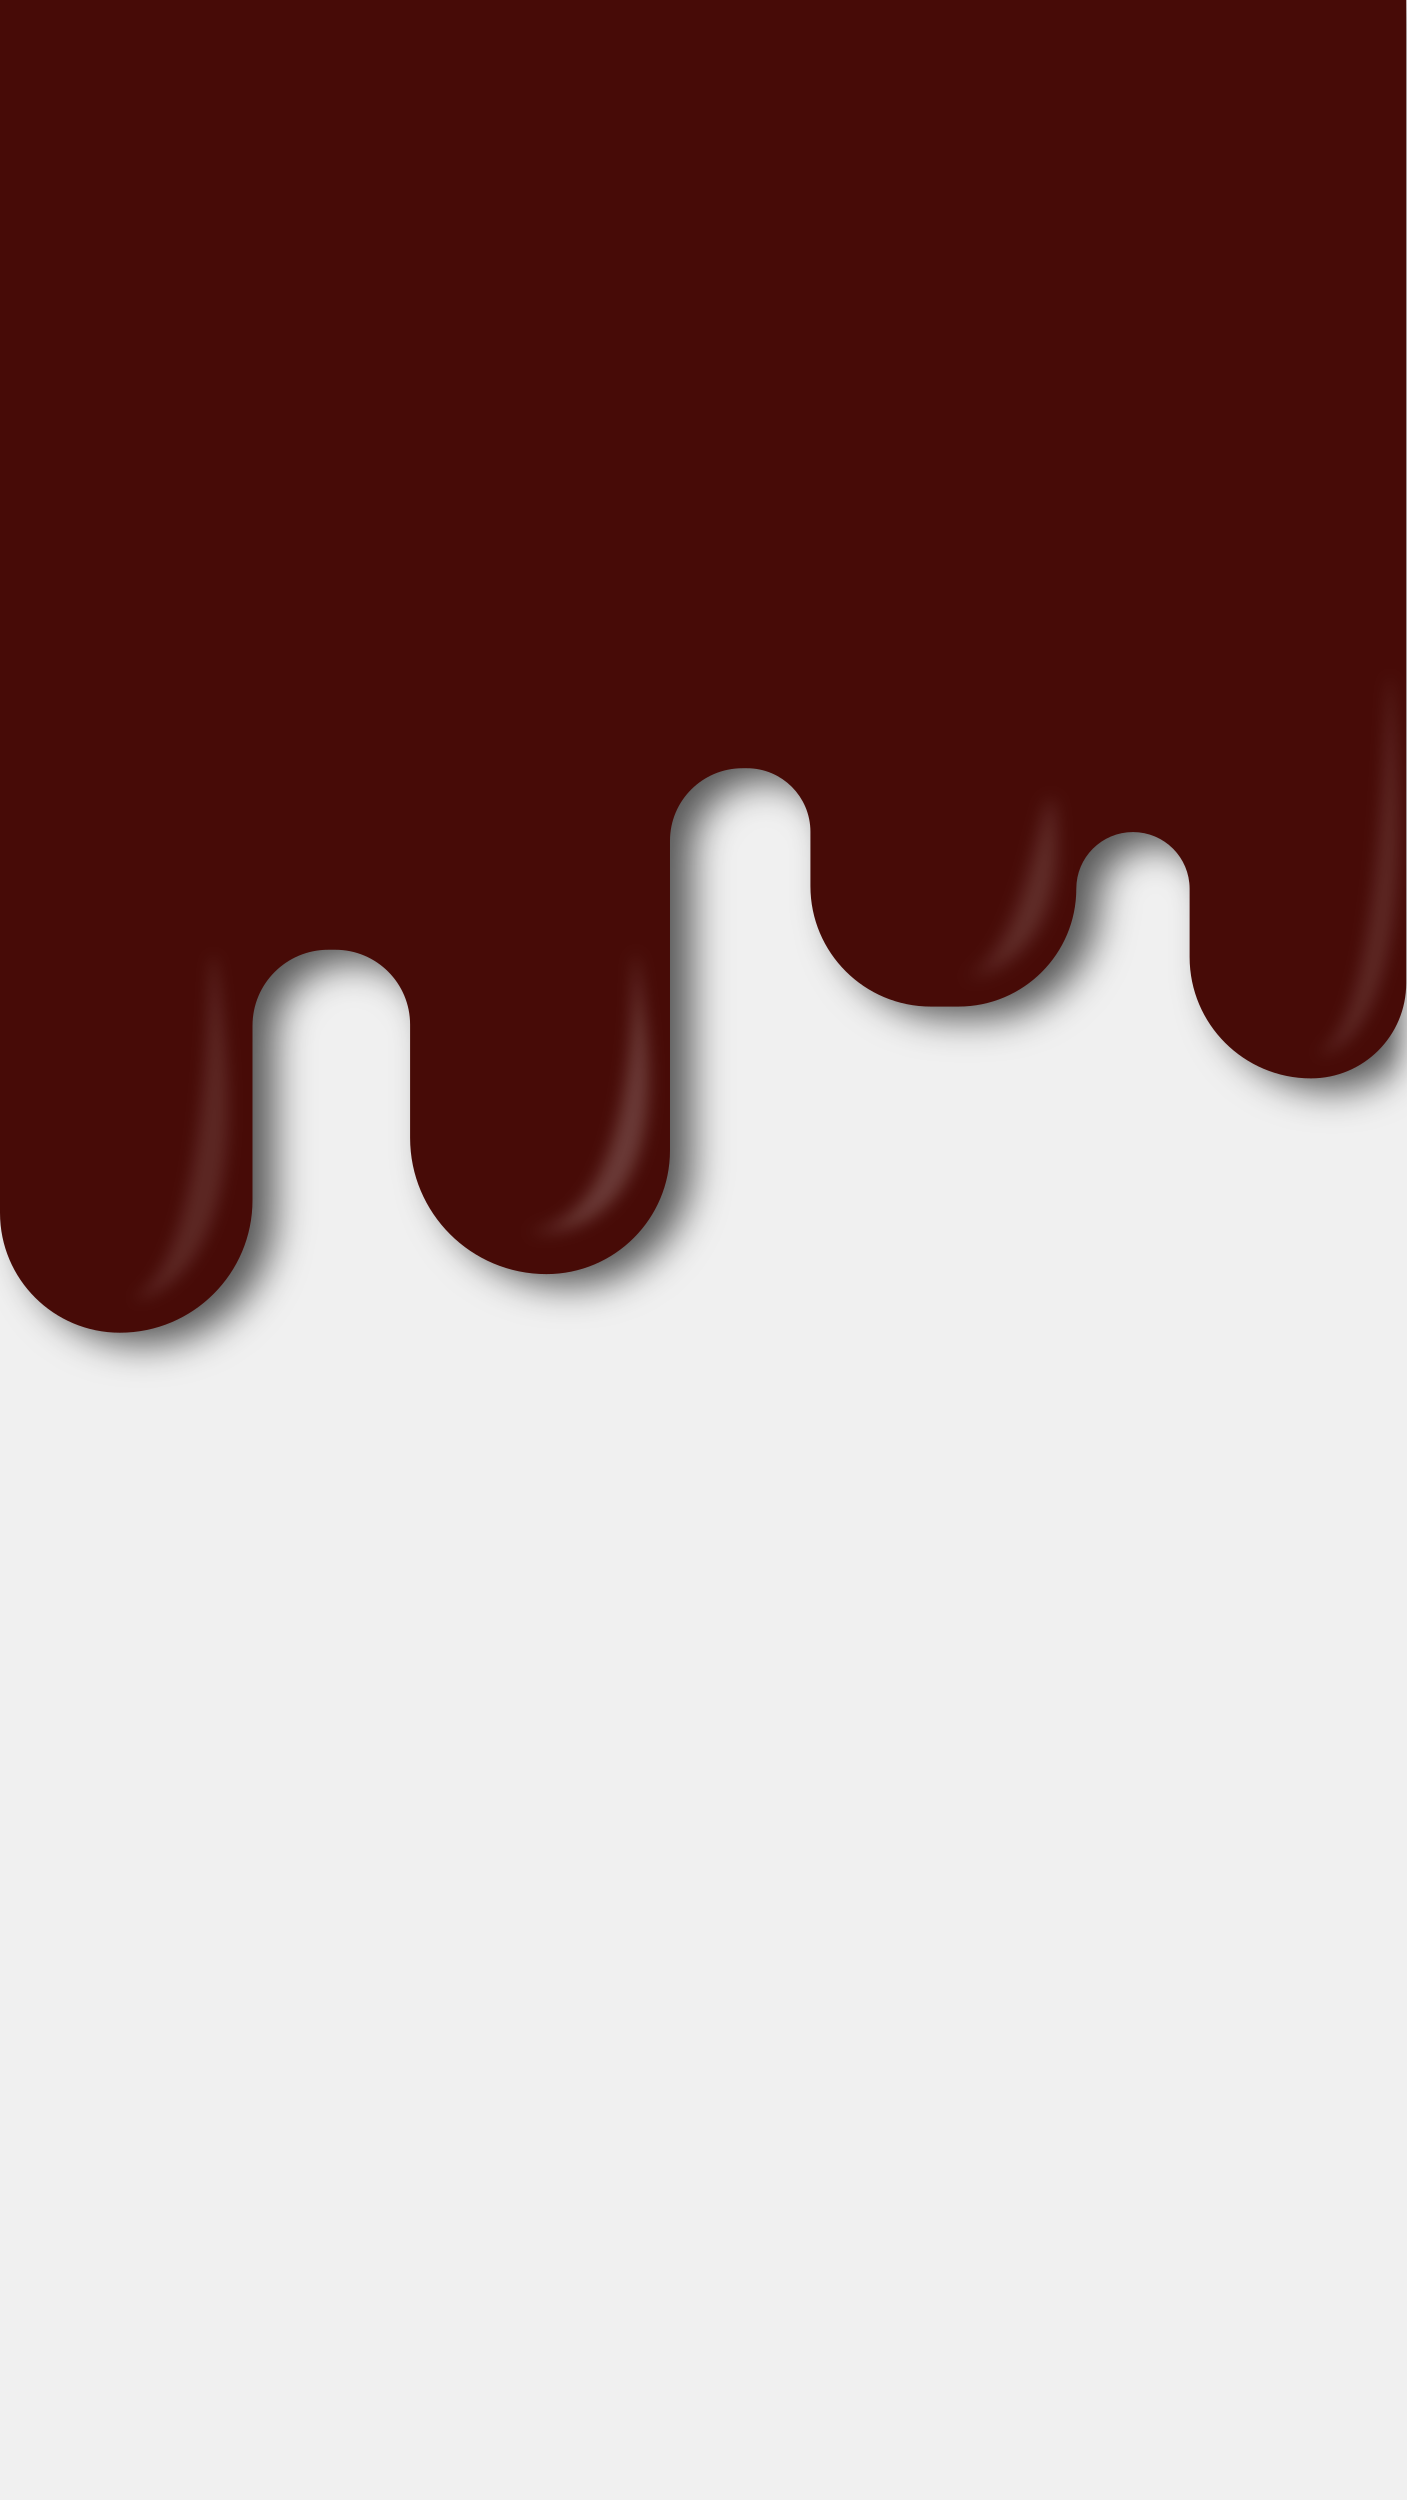
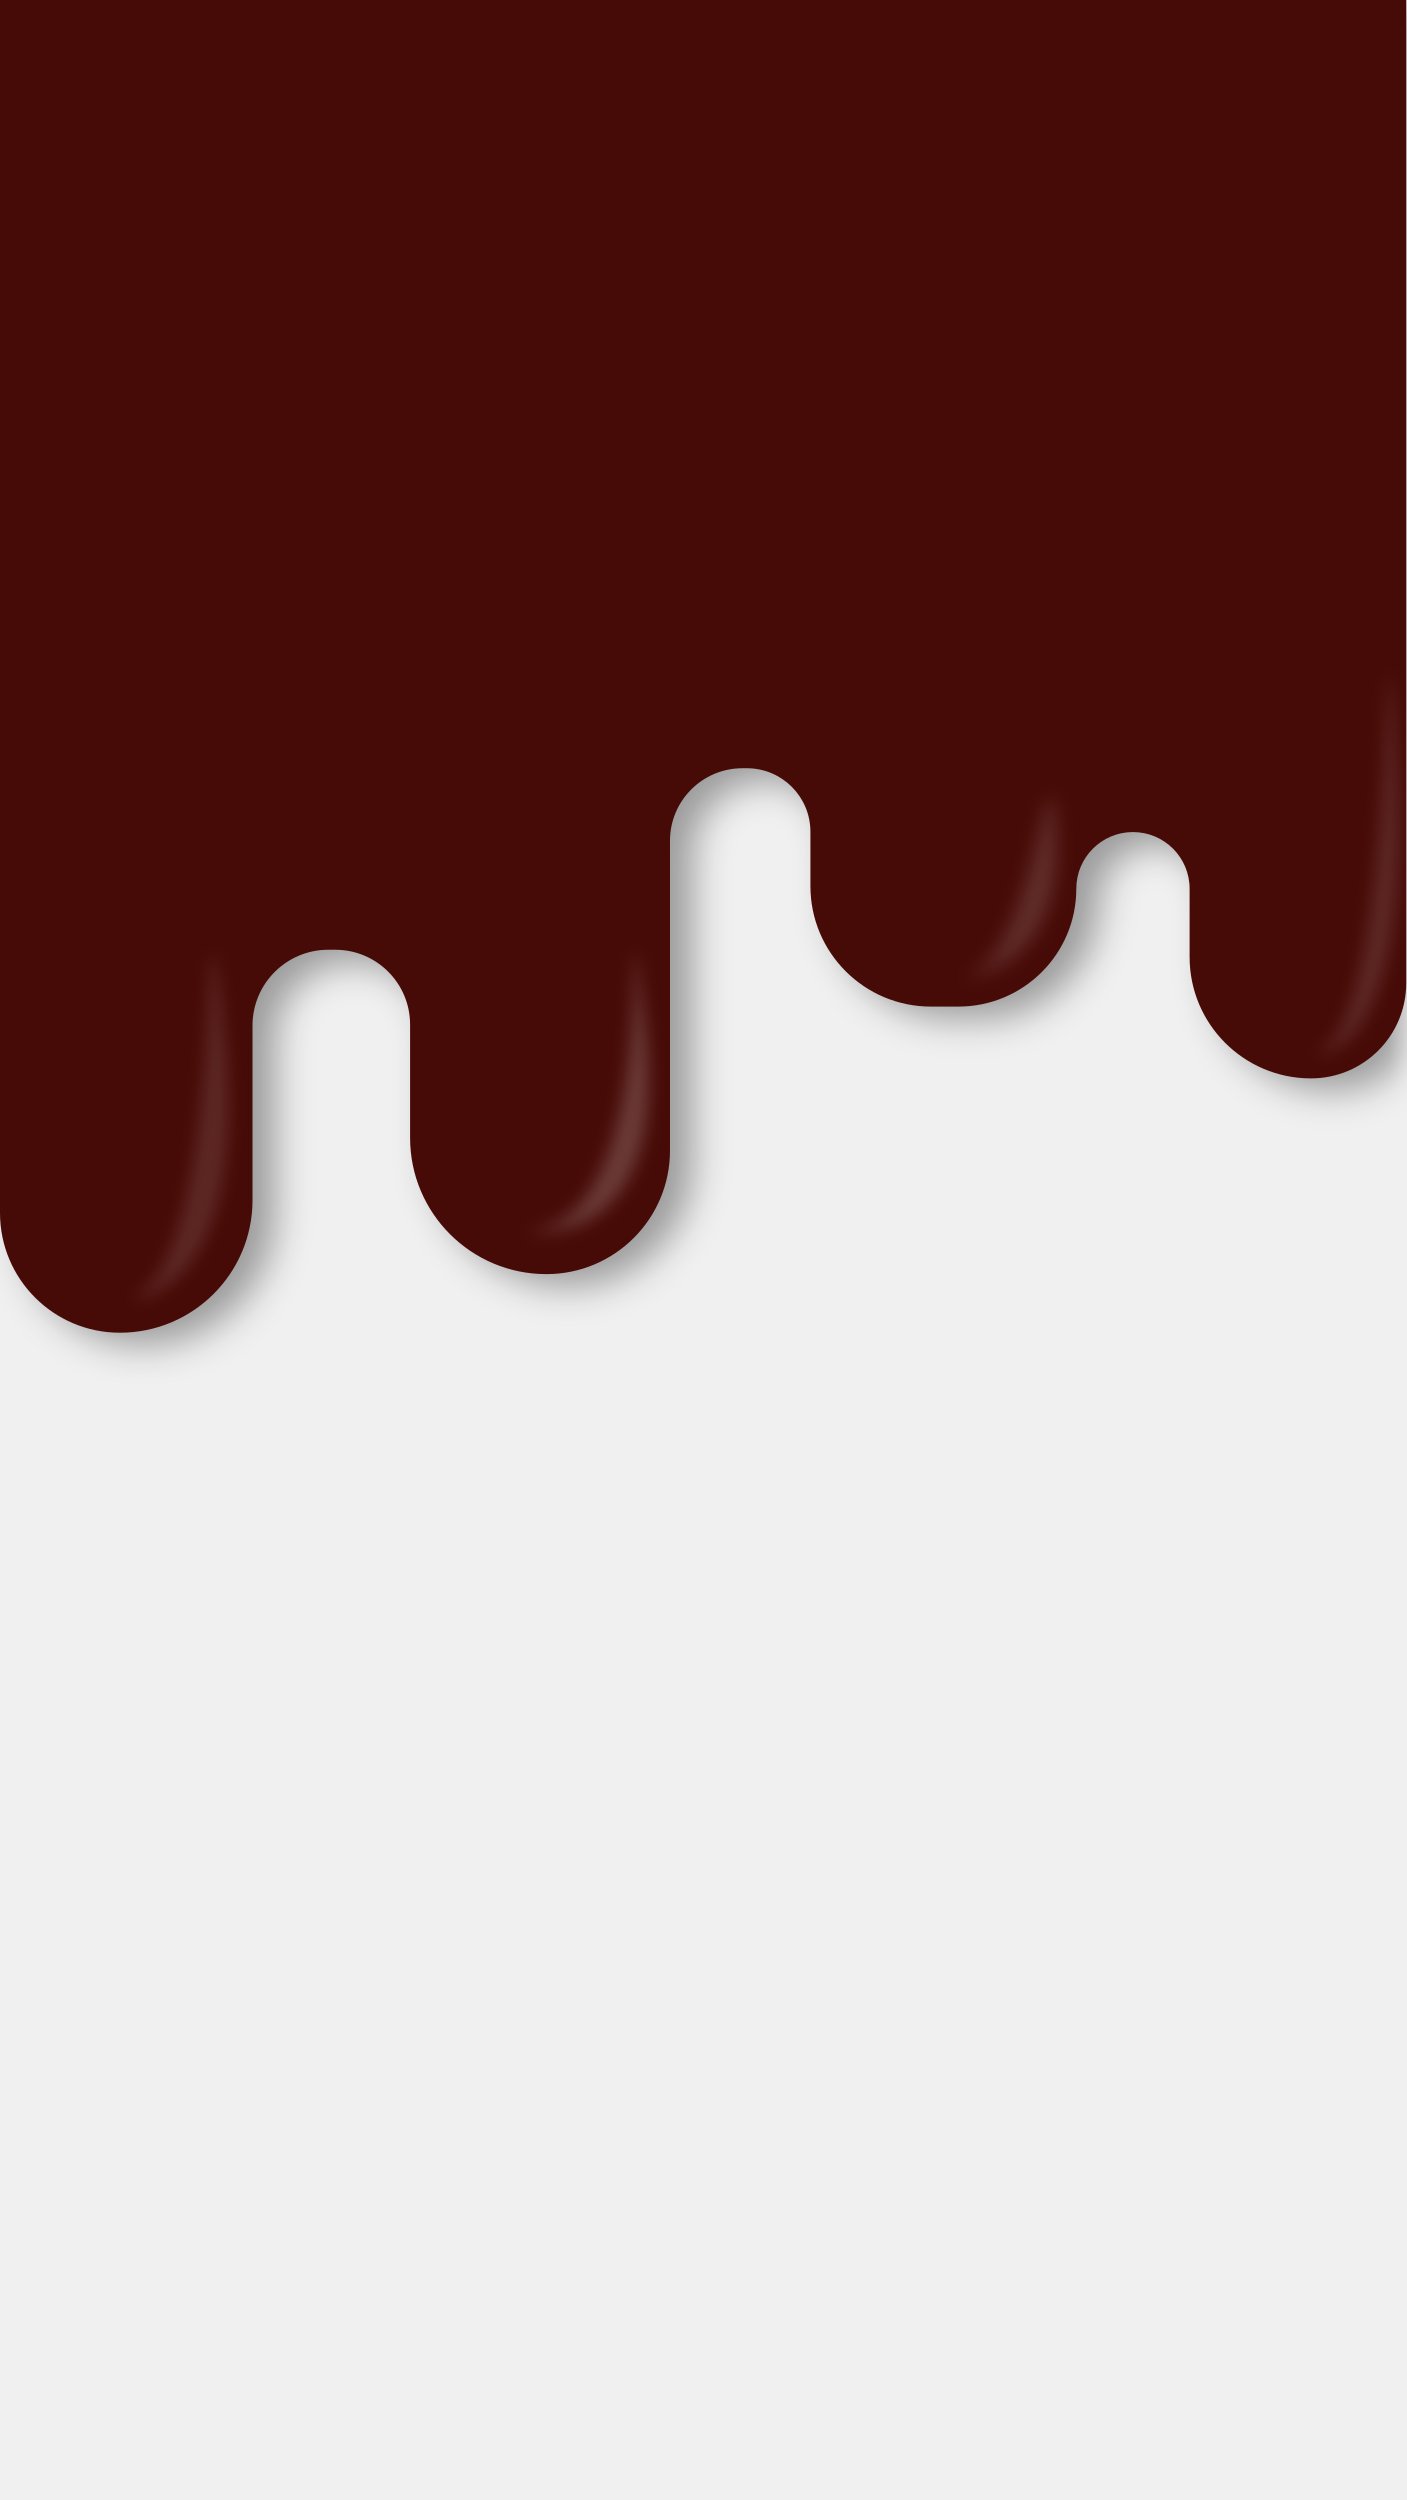
<svg xmlns="http://www.w3.org/2000/svg" version="1.1" id="Livello_1" x="0px" y="0px" viewBox="0 0 1080 1920" style="enable-background:new 0 0 1080 1920;" xml:space="preserve">
  <defs id="defs9">
    <pattern id="EMFhbasepattern" patternUnits="userSpaceOnUse" width="6" height="6" x="0" y="0" />
    <filter style="color-interpolation-filters:sRGB" id="filter983" x="-0.032" width="1.064" y="-0.033" height="1.066">
      <feGaussianBlur stdDeviation="14.491" id="feGaussianBlur985" />
    </filter>
    <filter style="color-interpolation-filters:sRGB" id="filter1261" x="-0.155" width="1.31" y="-0.068" height="1.136">
      <feGaussianBlur stdDeviation="6.099" id="feGaussianBlur1263" />
    </filter>
    <filter style="color-interpolation-filters:sRGB" id="filter1599" x="-0.216" width="1.431" y="-0.113" height="1.227">
      <feGaussianBlur stdDeviation="6.568" id="feGaussianBlur1601" />
    </filter>
    <filter style="color-interpolation-filters:sRGB" id="filter1845" x="-0.186" width="1.372" y="-0.052" height="1.104">
      <feGaussianBlur stdDeviation="5.768" id="feGaussianBlur1847" />
    </filter>
    <filter style="color-interpolation-filters:sRGB" id="filter2015" x="-0.217" width="1.434" y="-0.048" height="1.096">
      <feGaussianBlur stdDeviation="5.835" id="feGaussianBlur2017" />
    </filter>
  </defs>
  <style type="text/css" id="style2">
	.st0{fill:#470B07;}
	.st1{fill:#78260A;}
	.st2{fill:#D14E0D;}
	.st3{fill:#FFCD09;}
	.st4{fill:#9E1E02;}
</style>
-   <path class="st0" d="m 17.278,-21.227 v 48.15 572.287 341.47 c 0,50.85 41.22,92.06 92.06,92.06 v 0 c 56.26,0 101.87,-45.61 101.87,-101.87 v -134.04 c 0,-32.15 26.06,-58.21 58.21,-58.21 h 5.36 c 31.73,0 57.45,25.72 57.45,57.45 v 86.98 c 0,57.82 46.87,104.69 104.69,104.69 v 0 c 52.42,0 94.91,-42.49 94.91,-94.91 v -237.93 c 0,-30.75 24.93,-55.69 55.69,-55.69 h 3.37 c 26.95,0 48.79,21.85 48.79,48.79 v 41.74 c 0,51.1 41.43,92.53 92.53,92.53 h 21.14 c 50,0 90.53,-40.53 90.53,-90.53 v 0 c 0,-24.03 19.48,-43.51 43.51,-43.51 v 0 c 24.03,0 43.51,19.48 43.51,43.51 v 52.47 c 0,51.48 41.73,93.21 93.21,93.21 v 0 c 40.4,0 73.15,-32.75 73.15,-73.15 v -165.06 -559.217 -61.22 z" id="path4-6" style="fill:#000000;fill-opacity:1;filter:url(#filter983);opacity:0.635" />
+   <path class="st0" d="m 17.278,-21.227 v 48.15 572.287 341.47 c 0,50.85 41.22,92.06 92.06,92.06 v 0 c 56.26,0 101.87,-45.61 101.87,-101.87 v -134.04 c 0,-32.15 26.06,-58.21 58.21,-58.21 h 5.36 c 31.73,0 57.45,25.72 57.45,57.45 v 86.98 c 0,57.82 46.87,104.69 104.69,104.69 v 0 c 52.42,0 94.91,-42.49 94.91,-94.91 v -237.93 c 0,-30.75 24.93,-55.69 55.69,-55.69 h 3.37 c 26.95,0 48.79,21.85 48.79,48.79 v 41.74 c 0,51.1 41.43,92.53 92.53,92.53 h 21.14 c 50,0 90.53,-40.53 90.53,-90.53 v 0 c 0,-24.03 19.48,-43.51 43.51,-43.51 v 0 c 24.03,0 43.51,19.48 43.51,43.51 v 52.47 c 0,51.48 41.73,93.21 93.21,93.21 v 0 c 40.4,0 73.15,-32.75 73.15,-73.15 v -165.06 -559.217 -61.22 z" id="path4-6" style="fill:#000000;fill-opacity:1;filter:url(#filter983);opacity:0.361" />
  <path class="st0" d="m 0,-30.439 v 48.15 L 0,589.998 v 341.47 c 0,50.85 41.22,92.06 92.06,92.06 v 0 c 56.26,0 101.87,-45.61 101.87,-101.87 v -134.04 c 0,-32.15 26.06,-58.21 58.21,-58.21 h 5.36 c 31.73,0 57.45,25.72 57.45,57.45 v 86.98 c 0,57.82 46.87,104.69 104.69,104.69 v 0 c 52.42,0 94.91,-42.49 94.91,-94.91 v -237.93 c 0,-30.75 24.93,-55.69 55.69,-55.69 h 3.37 c 26.95,0 48.79,21.85 48.79,48.79 v 41.74 c 0,51.1 41.43,92.53 92.53,92.53 h 21.14 c 50,0 90.53,-40.53 90.53,-90.53 v 0 c 0,-24.03 19.48,-43.51 43.51,-43.51 v 0 c 24.03,0 43.51,19.48 43.51,43.51 v 52.47 c 0,51.48 41.73,93.21 93.21,93.21 v 0 c 40.4,0 73.15,-32.75 73.15,-73.15 v -165.06 l 0,-559.217 v -61.22 z" id="path4" style="fill:#470b07;fill-opacity:1" />
  <path style="fill:#470b07;fill-opacity:1;fill-rule:nonzero;stroke:none" d="m -271.809,-105.992 h -576 V -657.325 h 576 z" id="path864" />
  <path style="fill:#78260a;fill-opacity:1;fill-rule:nonzero;stroke:none" d="m 2013.858,-105.992 h -576 V -657.325 h 576 z" id="path866" />
  <path style="fill:#d14e0d;fill-opacity:1;fill-rule:nonzero;stroke:none" d="M 1456.191,-105.992 H 880.191 V -657.325 H 1456.191 Z" id="path868" />
  <path style="fill:#ffcd09;fill-opacity:1;fill-rule:nonzero;stroke:none" d="m 880.191,-105.992 h -576 V -657.325 h 576 z" id="path870" />
  <path style="fill:#9e1e02;fill-opacity:1;fill-rule:nonzero;stroke:none" d="m 304.191,-105.992 h -576 V -657.325 h 576 z" id="path872" />
  <path style="fill:#ffffff;stroke:none;stroke-width:1px;stroke-linecap:butt;stroke-linejoin:miter;stroke-opacity:1;fill-opacity:1;opacity:0.192;filter:url(#filter1261)" d="m 403.902,945.951 c 0,0 114.146,19.317 91.317,-161.561 -22.829,-180.878 25.171,156.293 -91.317,161.561 z" id="path987" />
  <path style="fill:#ffffff;stroke:none;stroke-width:1px;stroke-linecap:butt;stroke-linejoin:miter;stroke-opacity:1;fill-opacity:1;opacity:0.14;filter:url(#filter1599)" d="m 738.426,751.672 c 0,0 77.816,-4.967 72.849,-109.274 -4.967,-104.307 -14.901,97.684 -72.849,109.274 z" id="path1265" />
  <path style="fill:#ffffff;stroke:none;stroke-width:1px;stroke-linecap:butt;stroke-linejoin:miter;stroke-opacity:1;fill-opacity:1;opacity:0.116;filter:url(#filter1845)" d="m 100.996,998.366 c 0,0 92.717,-3.311 71.194,-205.302 -21.524,-201.991 8.278,167.222 -71.194,205.302 z" id="path1603" />
  <path style="fill:#ffffff;stroke:none;stroke-width:1px;stroke-linecap:butt;stroke-linejoin:miter;stroke-opacity:1;fill-opacity:1;opacity:0.114;filter:url(#filter2015)" d="m 1009.955,809.62 c 0,0 76.161,8.278 62.915,-223.515 -13.245,-231.793 4.967,203.647 -62.915,223.515 z" id="path1849" />
</svg>
